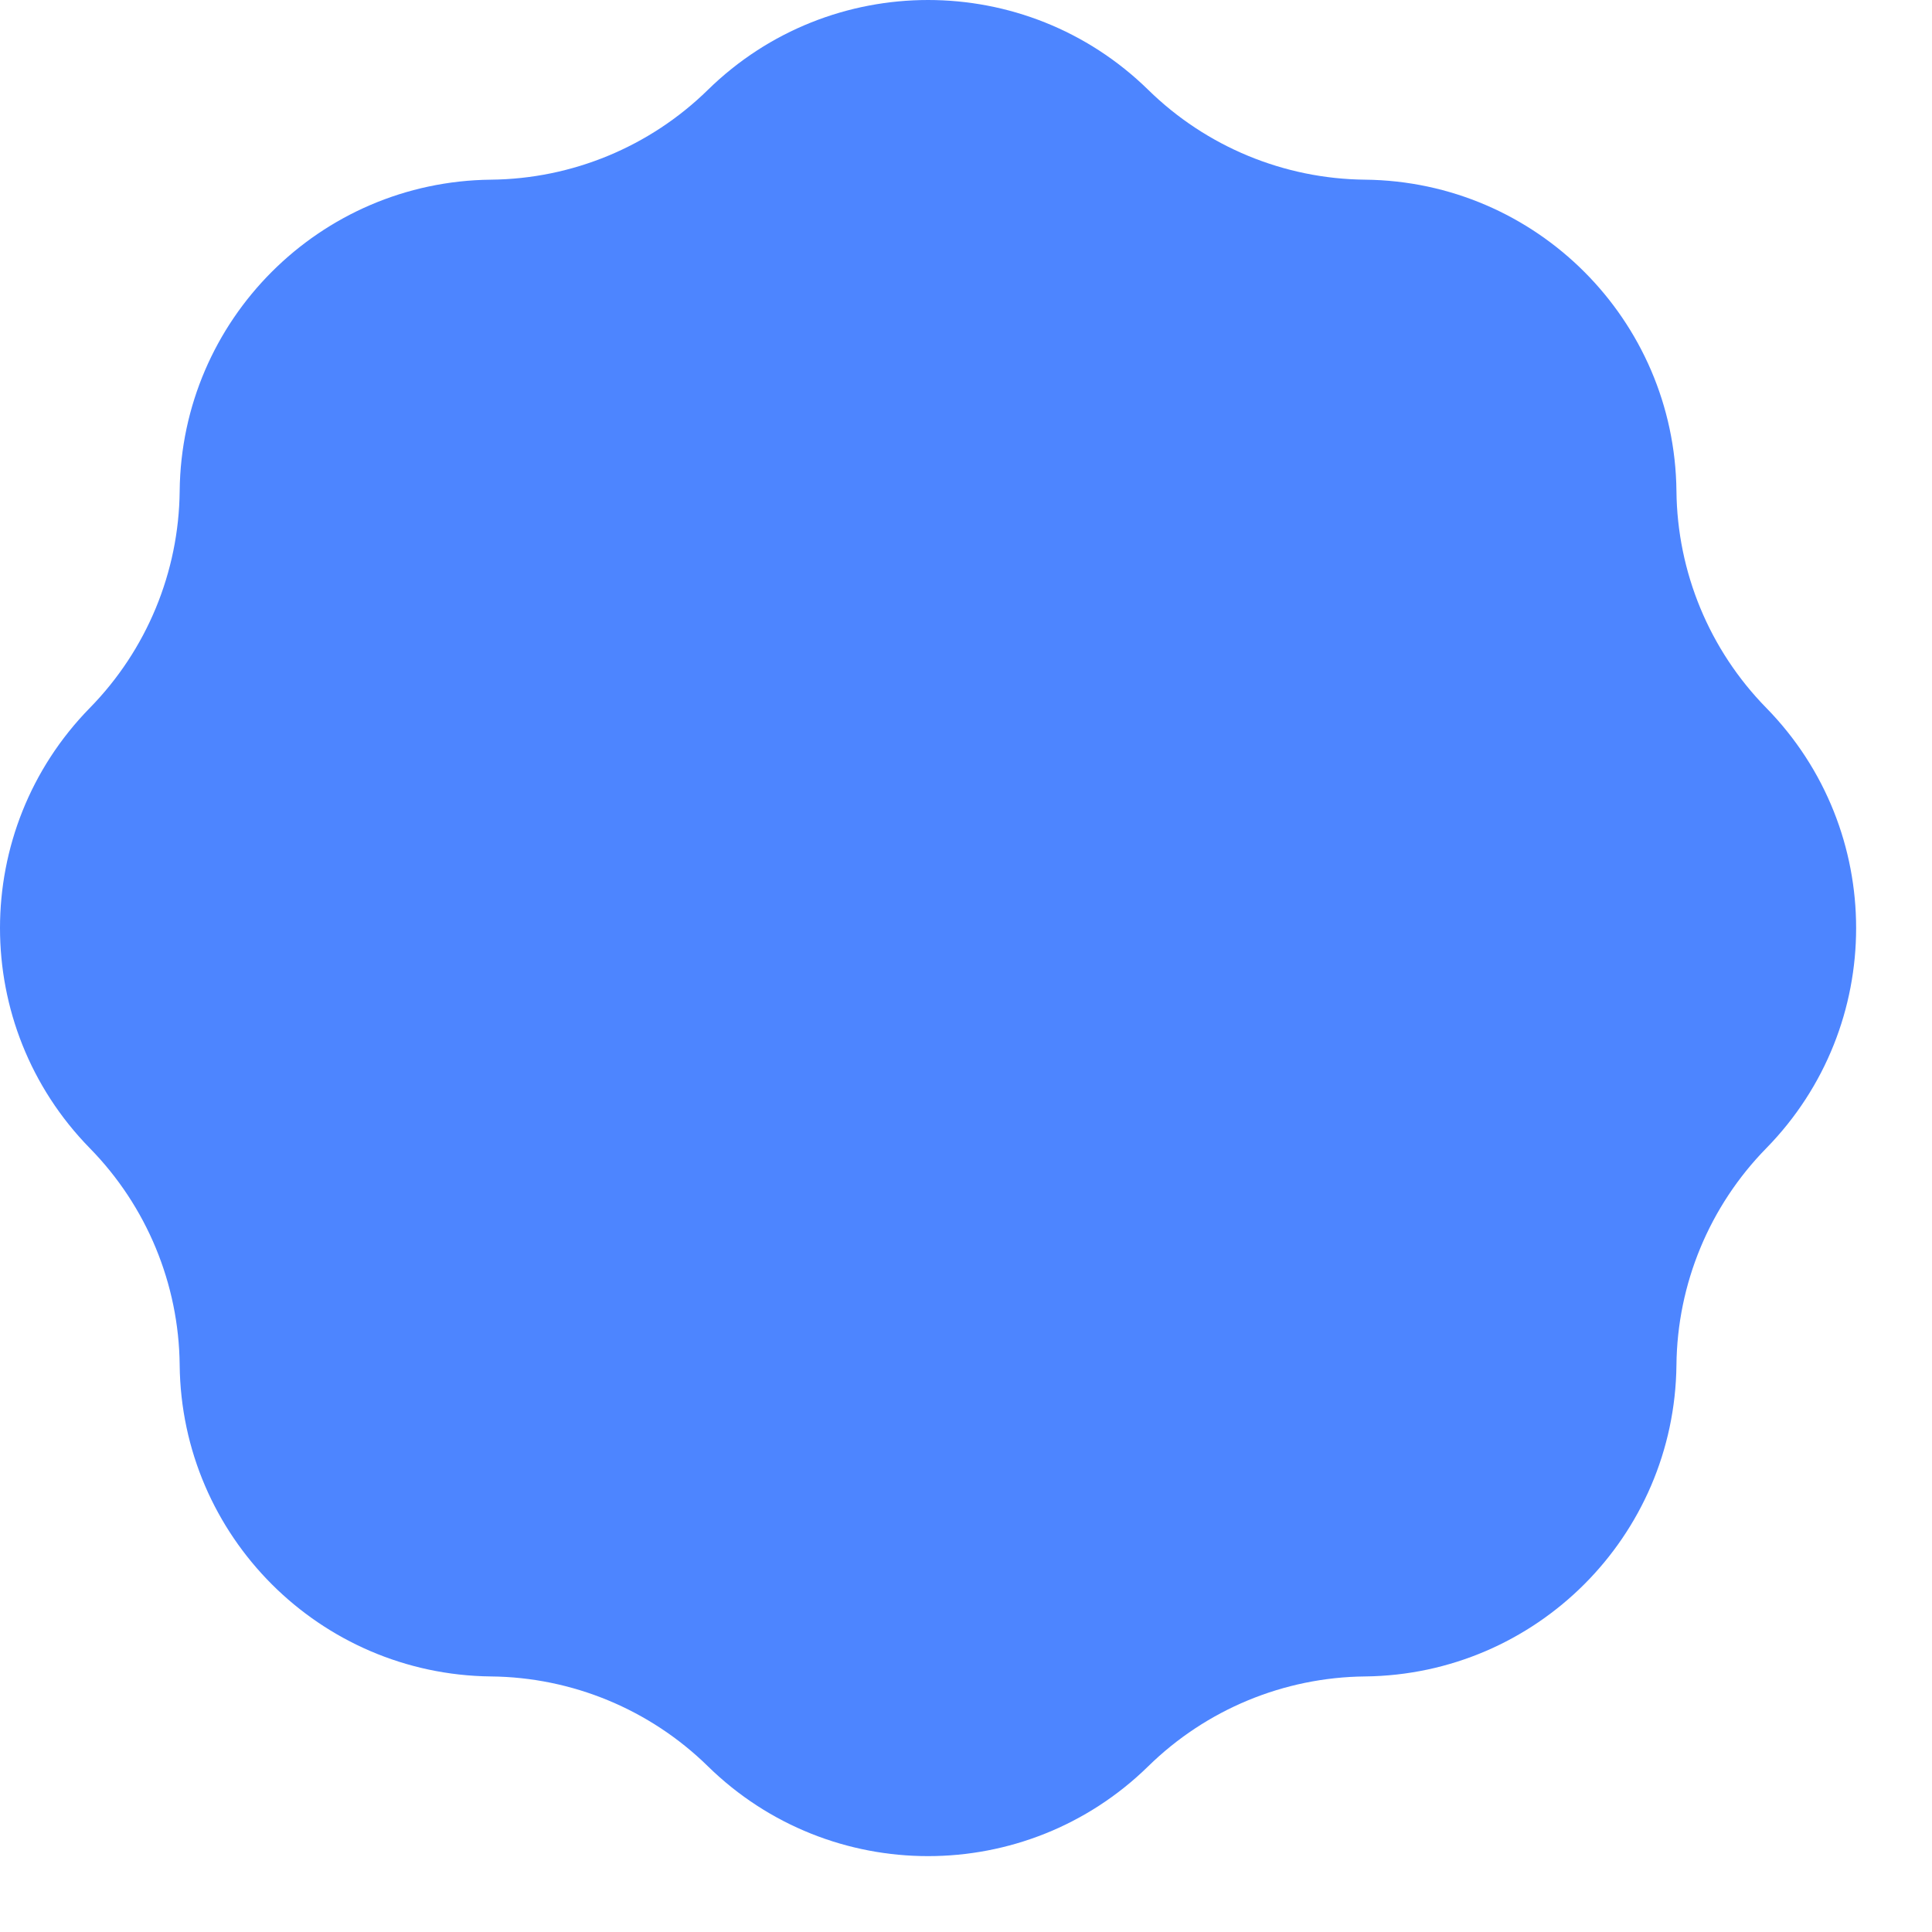
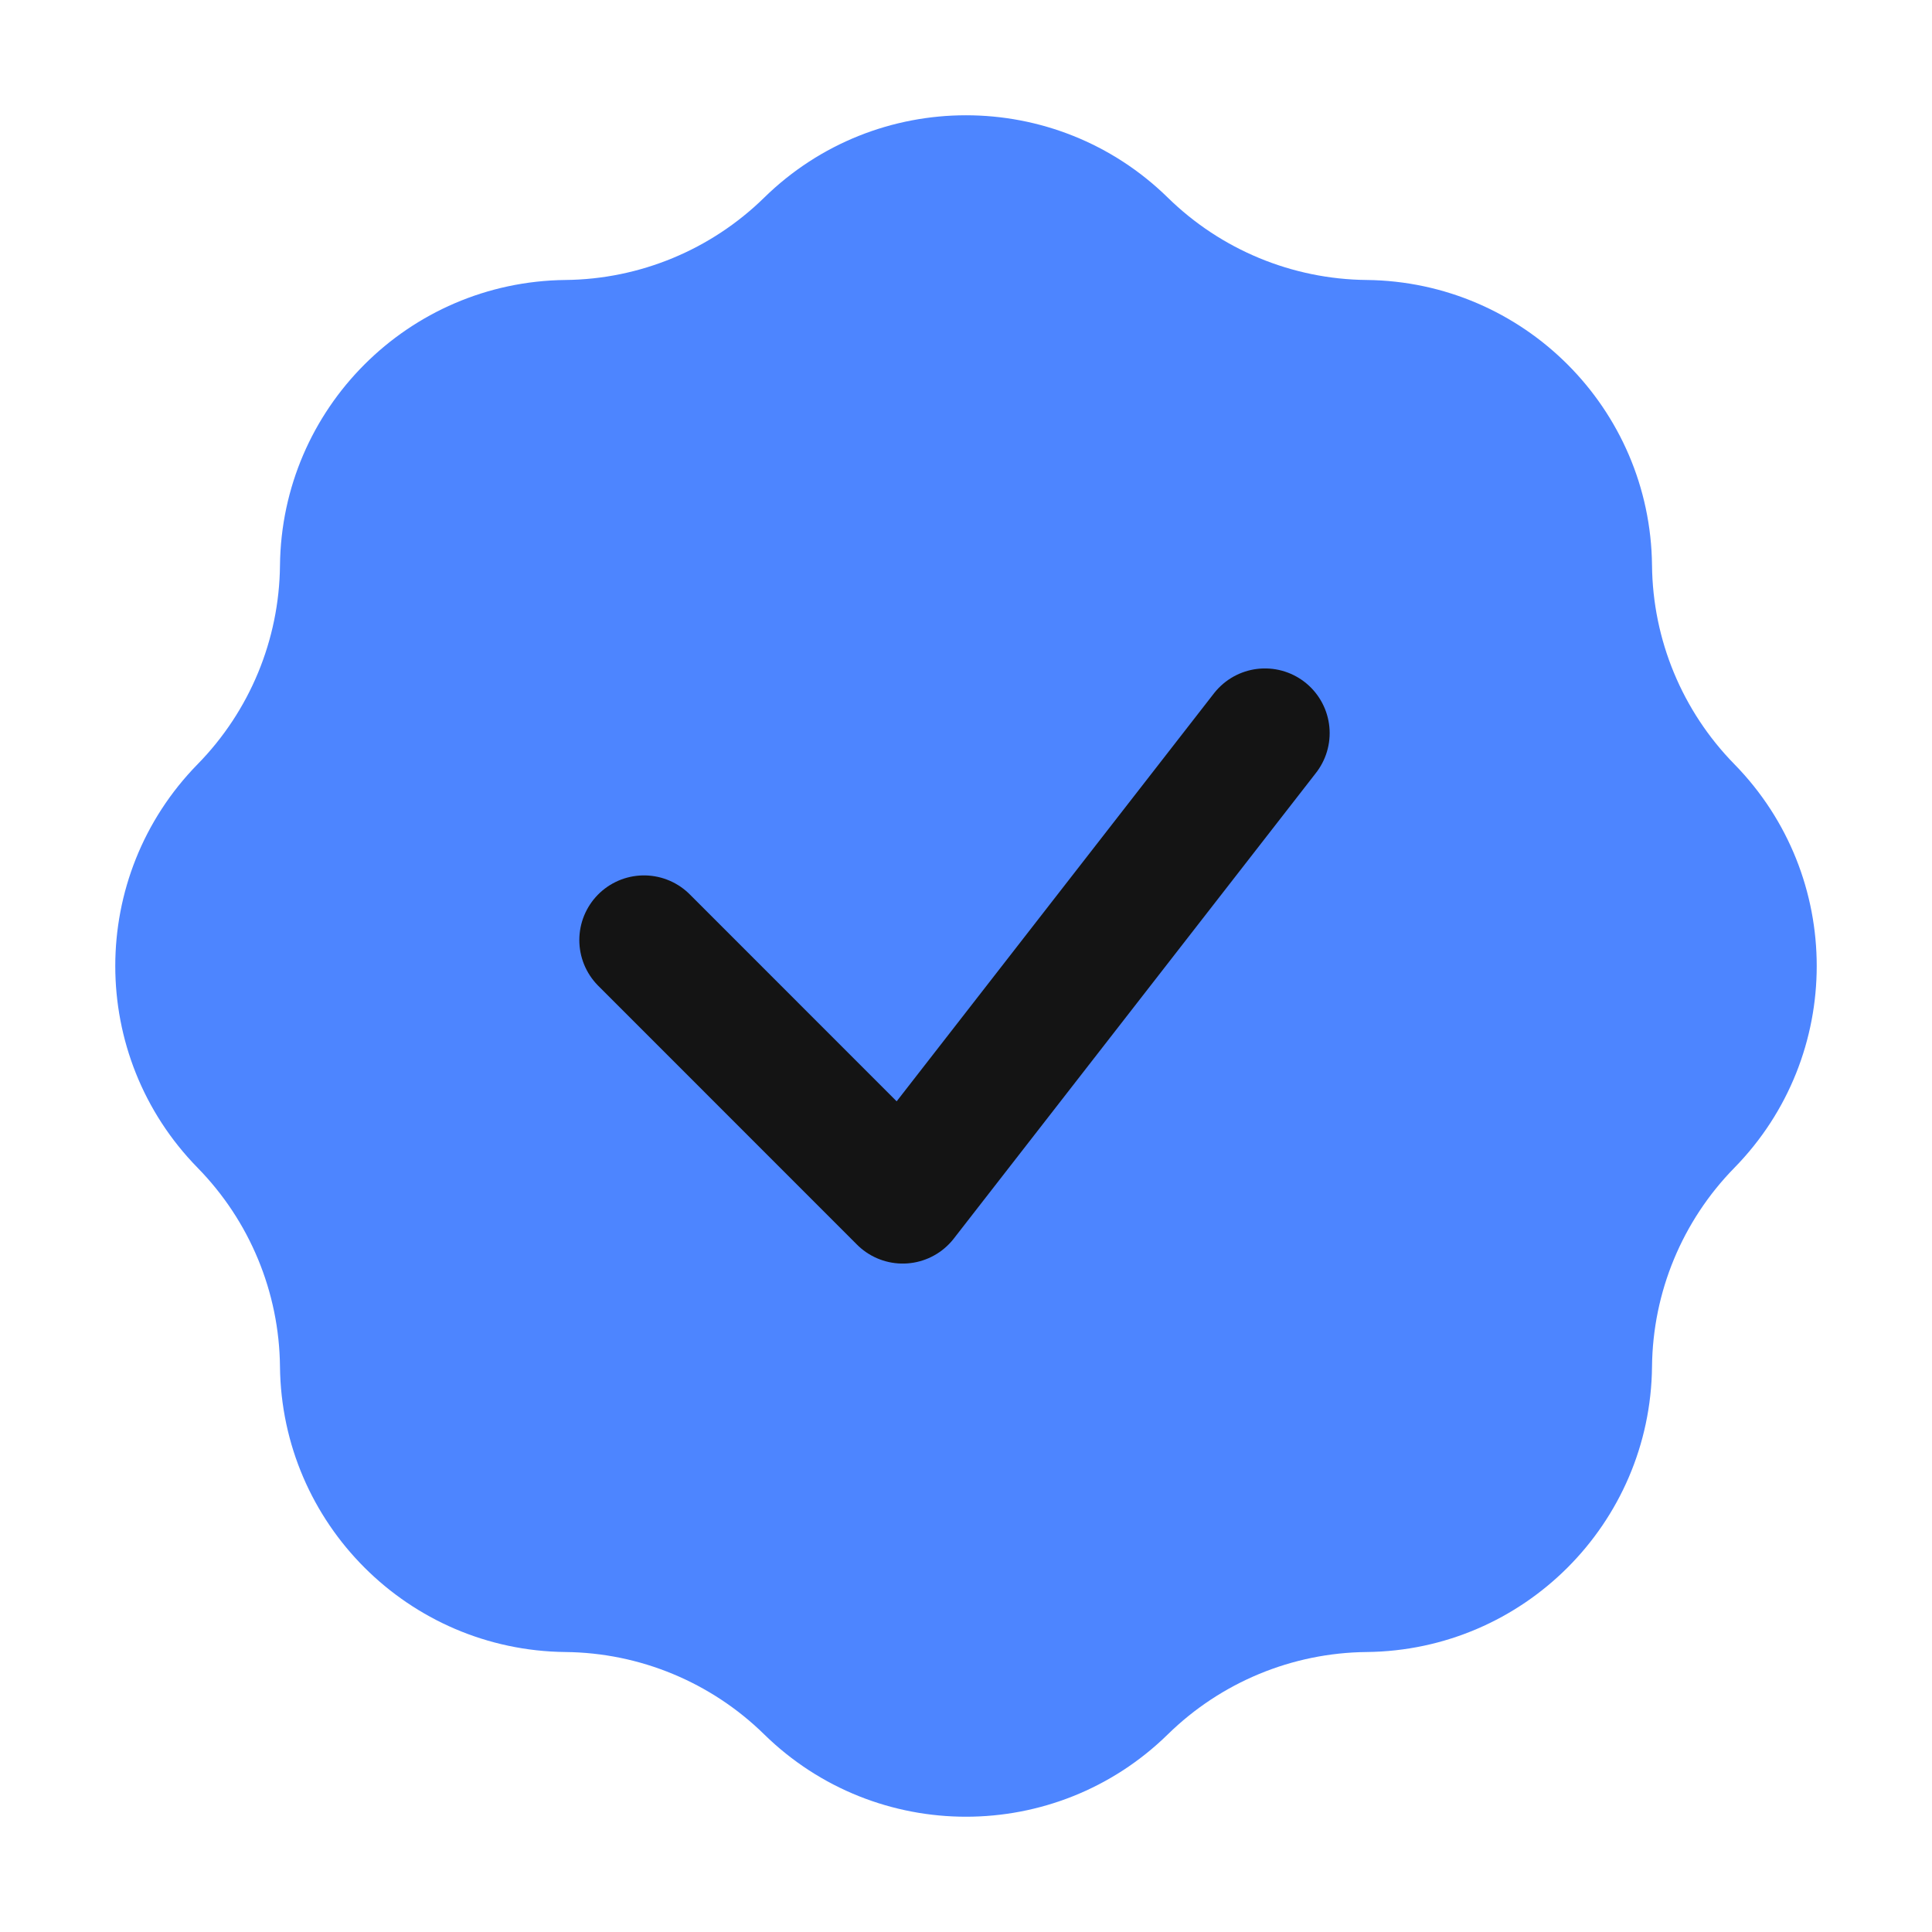
- <svg xmlns="http://www.w3.org/2000/svg" width="22" height="22" viewBox="0 0 22 22" fill="none">
-   <path d="M8.061 1.023C9.454 -0.341 11.682 -0.341 13.075 1.023C13.735 1.67 14.62 2.037 15.544 2.046C17.494 2.066 19.069 3.642 19.09 5.591C19.099 6.516 19.466 7.401 20.113 8.061C21.477 9.454 21.477 11.682 20.113 13.075C19.466 13.735 19.099 14.62 19.09 15.544C19.069 17.494 17.494 19.069 15.544 19.09C14.62 19.099 13.735 19.466 13.075 20.113C11.682 21.477 9.454 21.477 8.061 20.113C7.401 19.466 6.516 19.099 5.591 19.09C3.642 19.069 2.066 17.494 2.046 15.544C2.037 14.62 1.67 13.735 1.023 13.075C-0.341 11.682 -0.341 9.454 1.023 8.061C1.67 7.401 2.037 6.516 2.046 5.591C2.066 3.642 3.642 2.066 5.591 2.046C6.516 2.037 7.401 1.67 8.061 1.023Z" fill="#4D85FF" />
+ <svg xmlns="http://www.w3.org/2000/svg" width="24" height="24" viewBox="0 0 24 24" fill="none">
+   <path d="M9.493 2.455C10.886 1.091 13.114 1.091 14.507 2.455V2.455C15.167 3.102 16.052 3.469 16.977 3.478V3.478C18.926 3.499 20.502 5.074 20.522 7.024V7.024C20.531 7.948 20.898 8.833 21.545 9.493V9.493C22.909 10.886 22.909 13.114 21.545 14.507V14.507C20.898 15.167 20.531 16.052 20.522 16.977V16.977C20.502 18.926 18.926 20.502 16.977 20.522V20.522C16.052 20.531 15.167 20.898 14.507 21.545V21.545C13.114 22.909 10.886 22.909 9.493 21.545V21.545C8.833 20.898 7.948 20.531 7.024 20.522V20.522C5.074 20.502 3.499 18.926 3.478 16.977V16.977C3.469 16.052 3.102 15.167 2.455 14.507V14.507C1.091 13.114 1.091 10.886 2.455 9.493V9.493C3.102 8.833 3.469 7.948 3.478 7.024V7.024C3.499 5.074 5.074 3.499 7.024 3.478V3.478C7.948 3.469 8.833 3.102 9.493 2.455V2.455Z" fill="#4D85FF" />
+   <path d="M8 11.678C9.255 12.934 11.214 14.893 11.214 14.893L15.714 9.107" stroke="#141414" stroke-width="1.607" stroke-linecap="round" stroke-linejoin="round" />
</svg>
